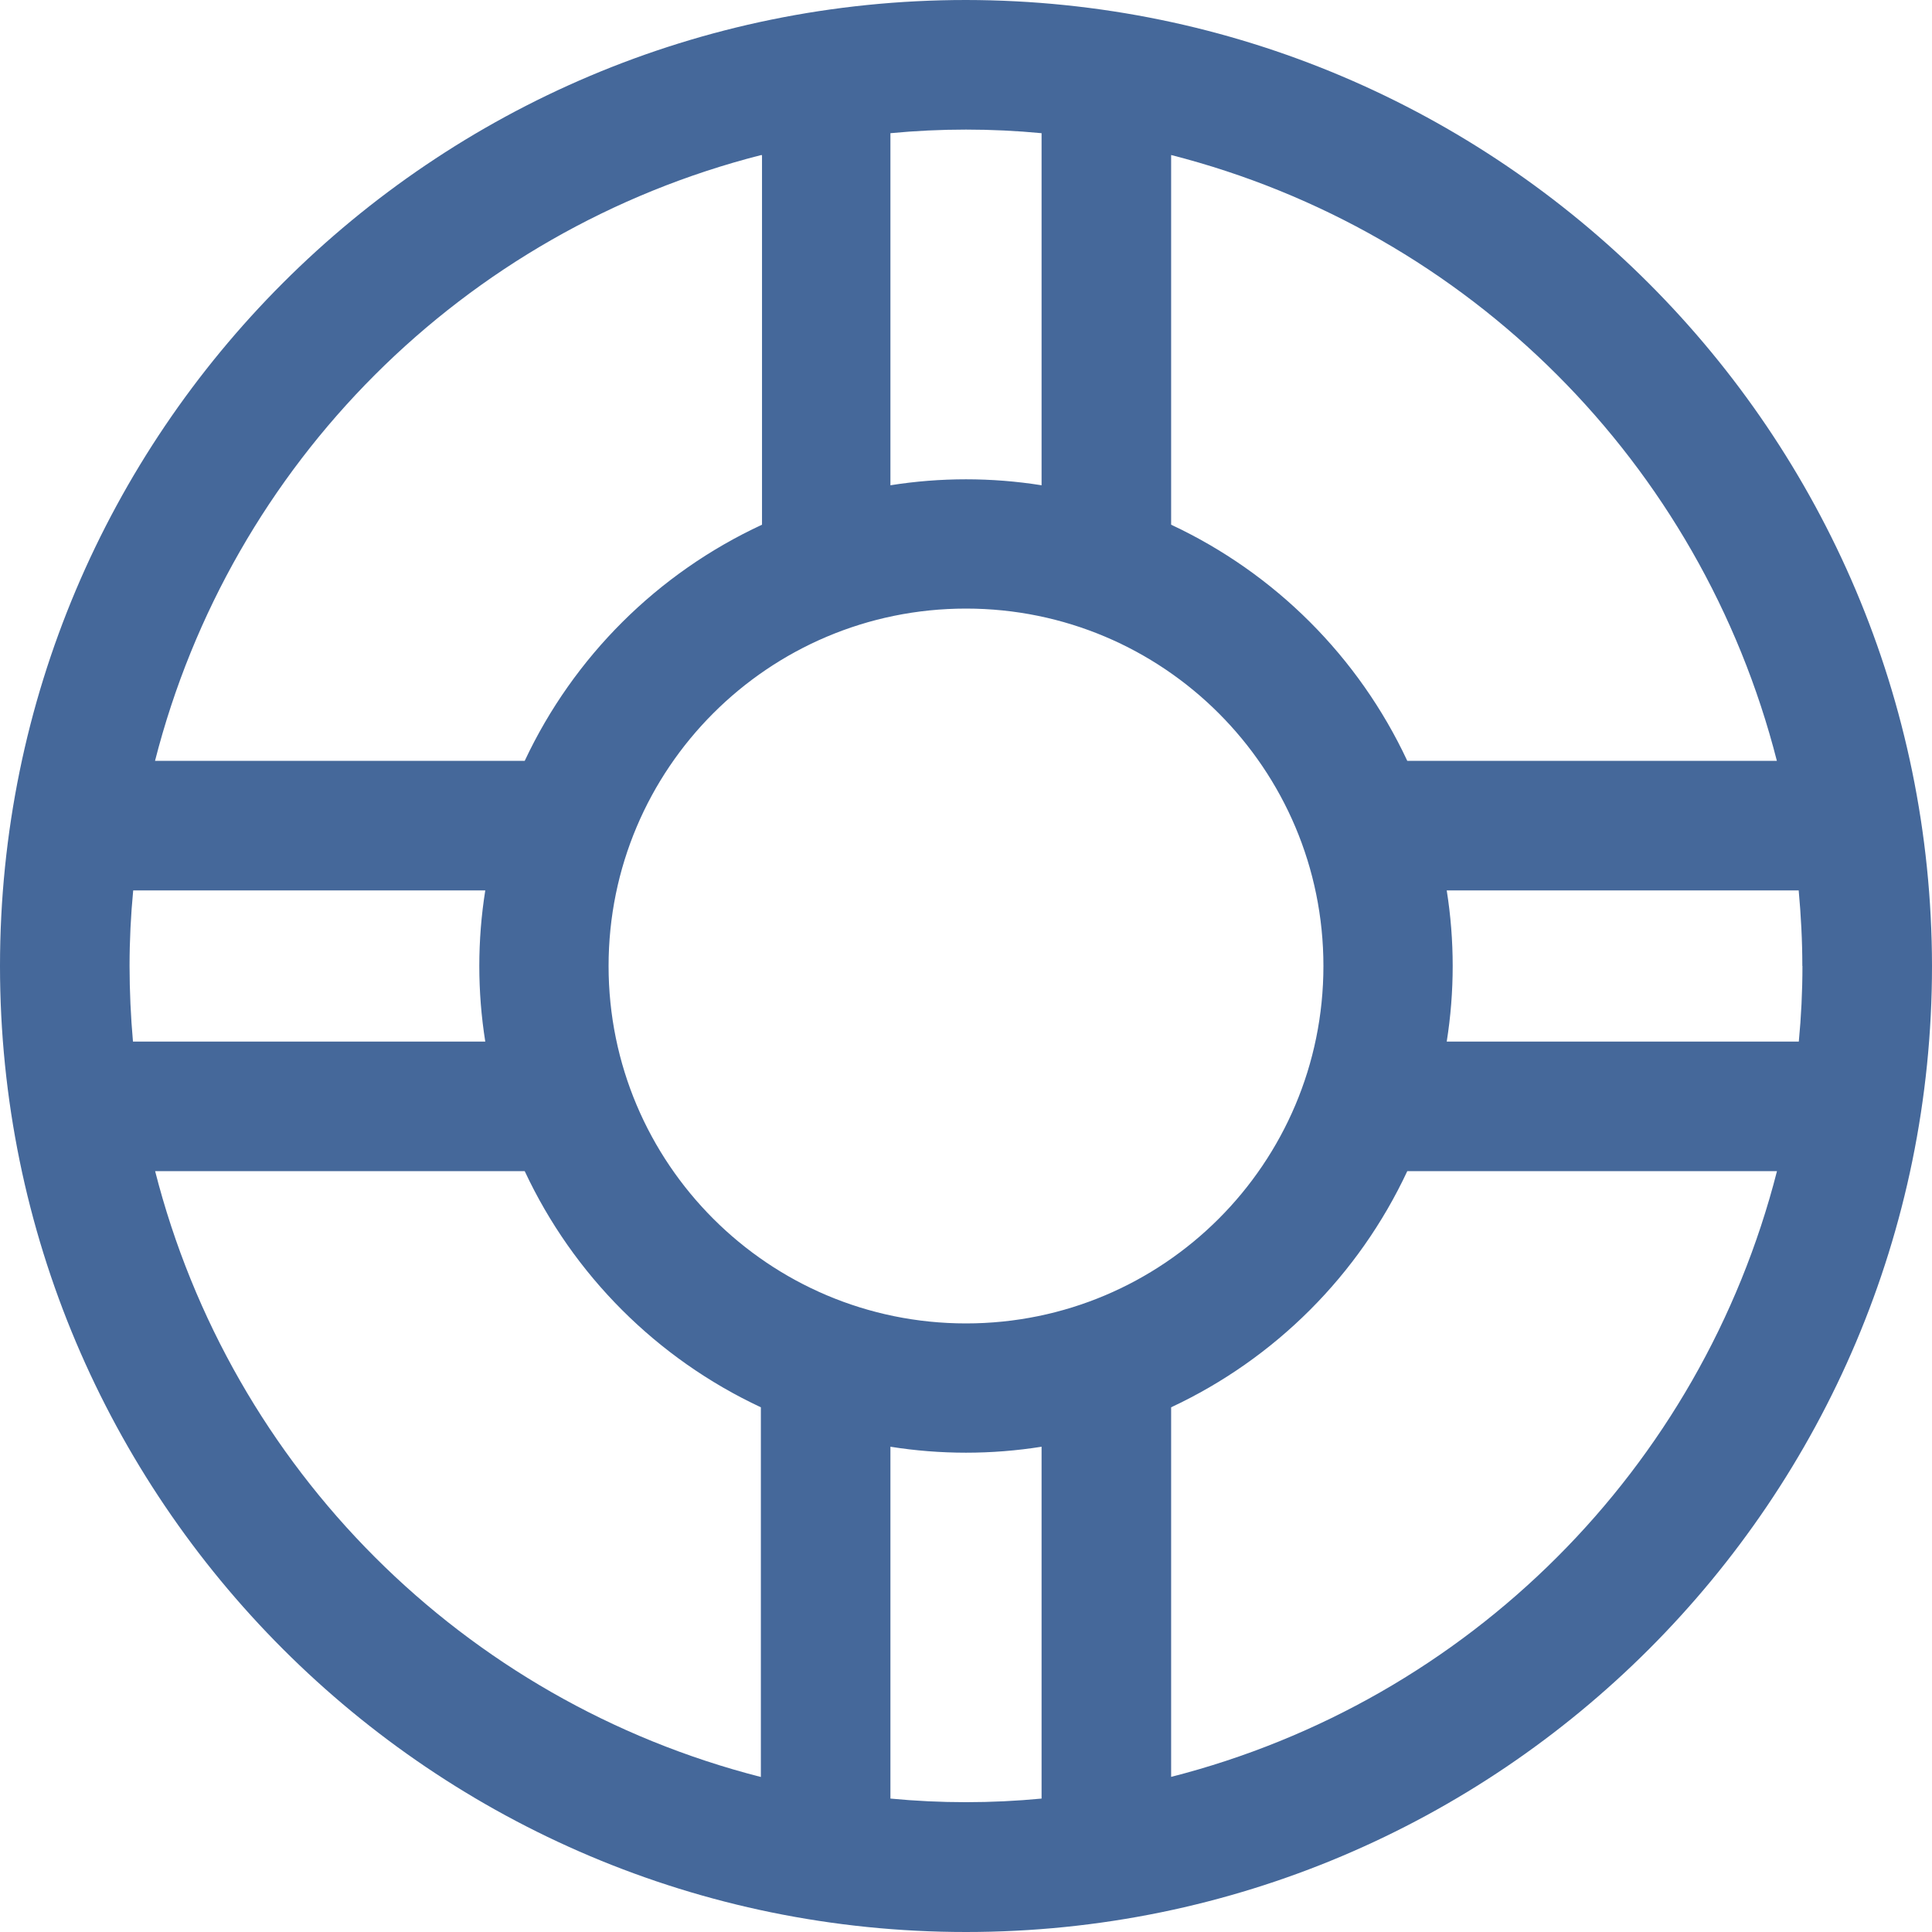
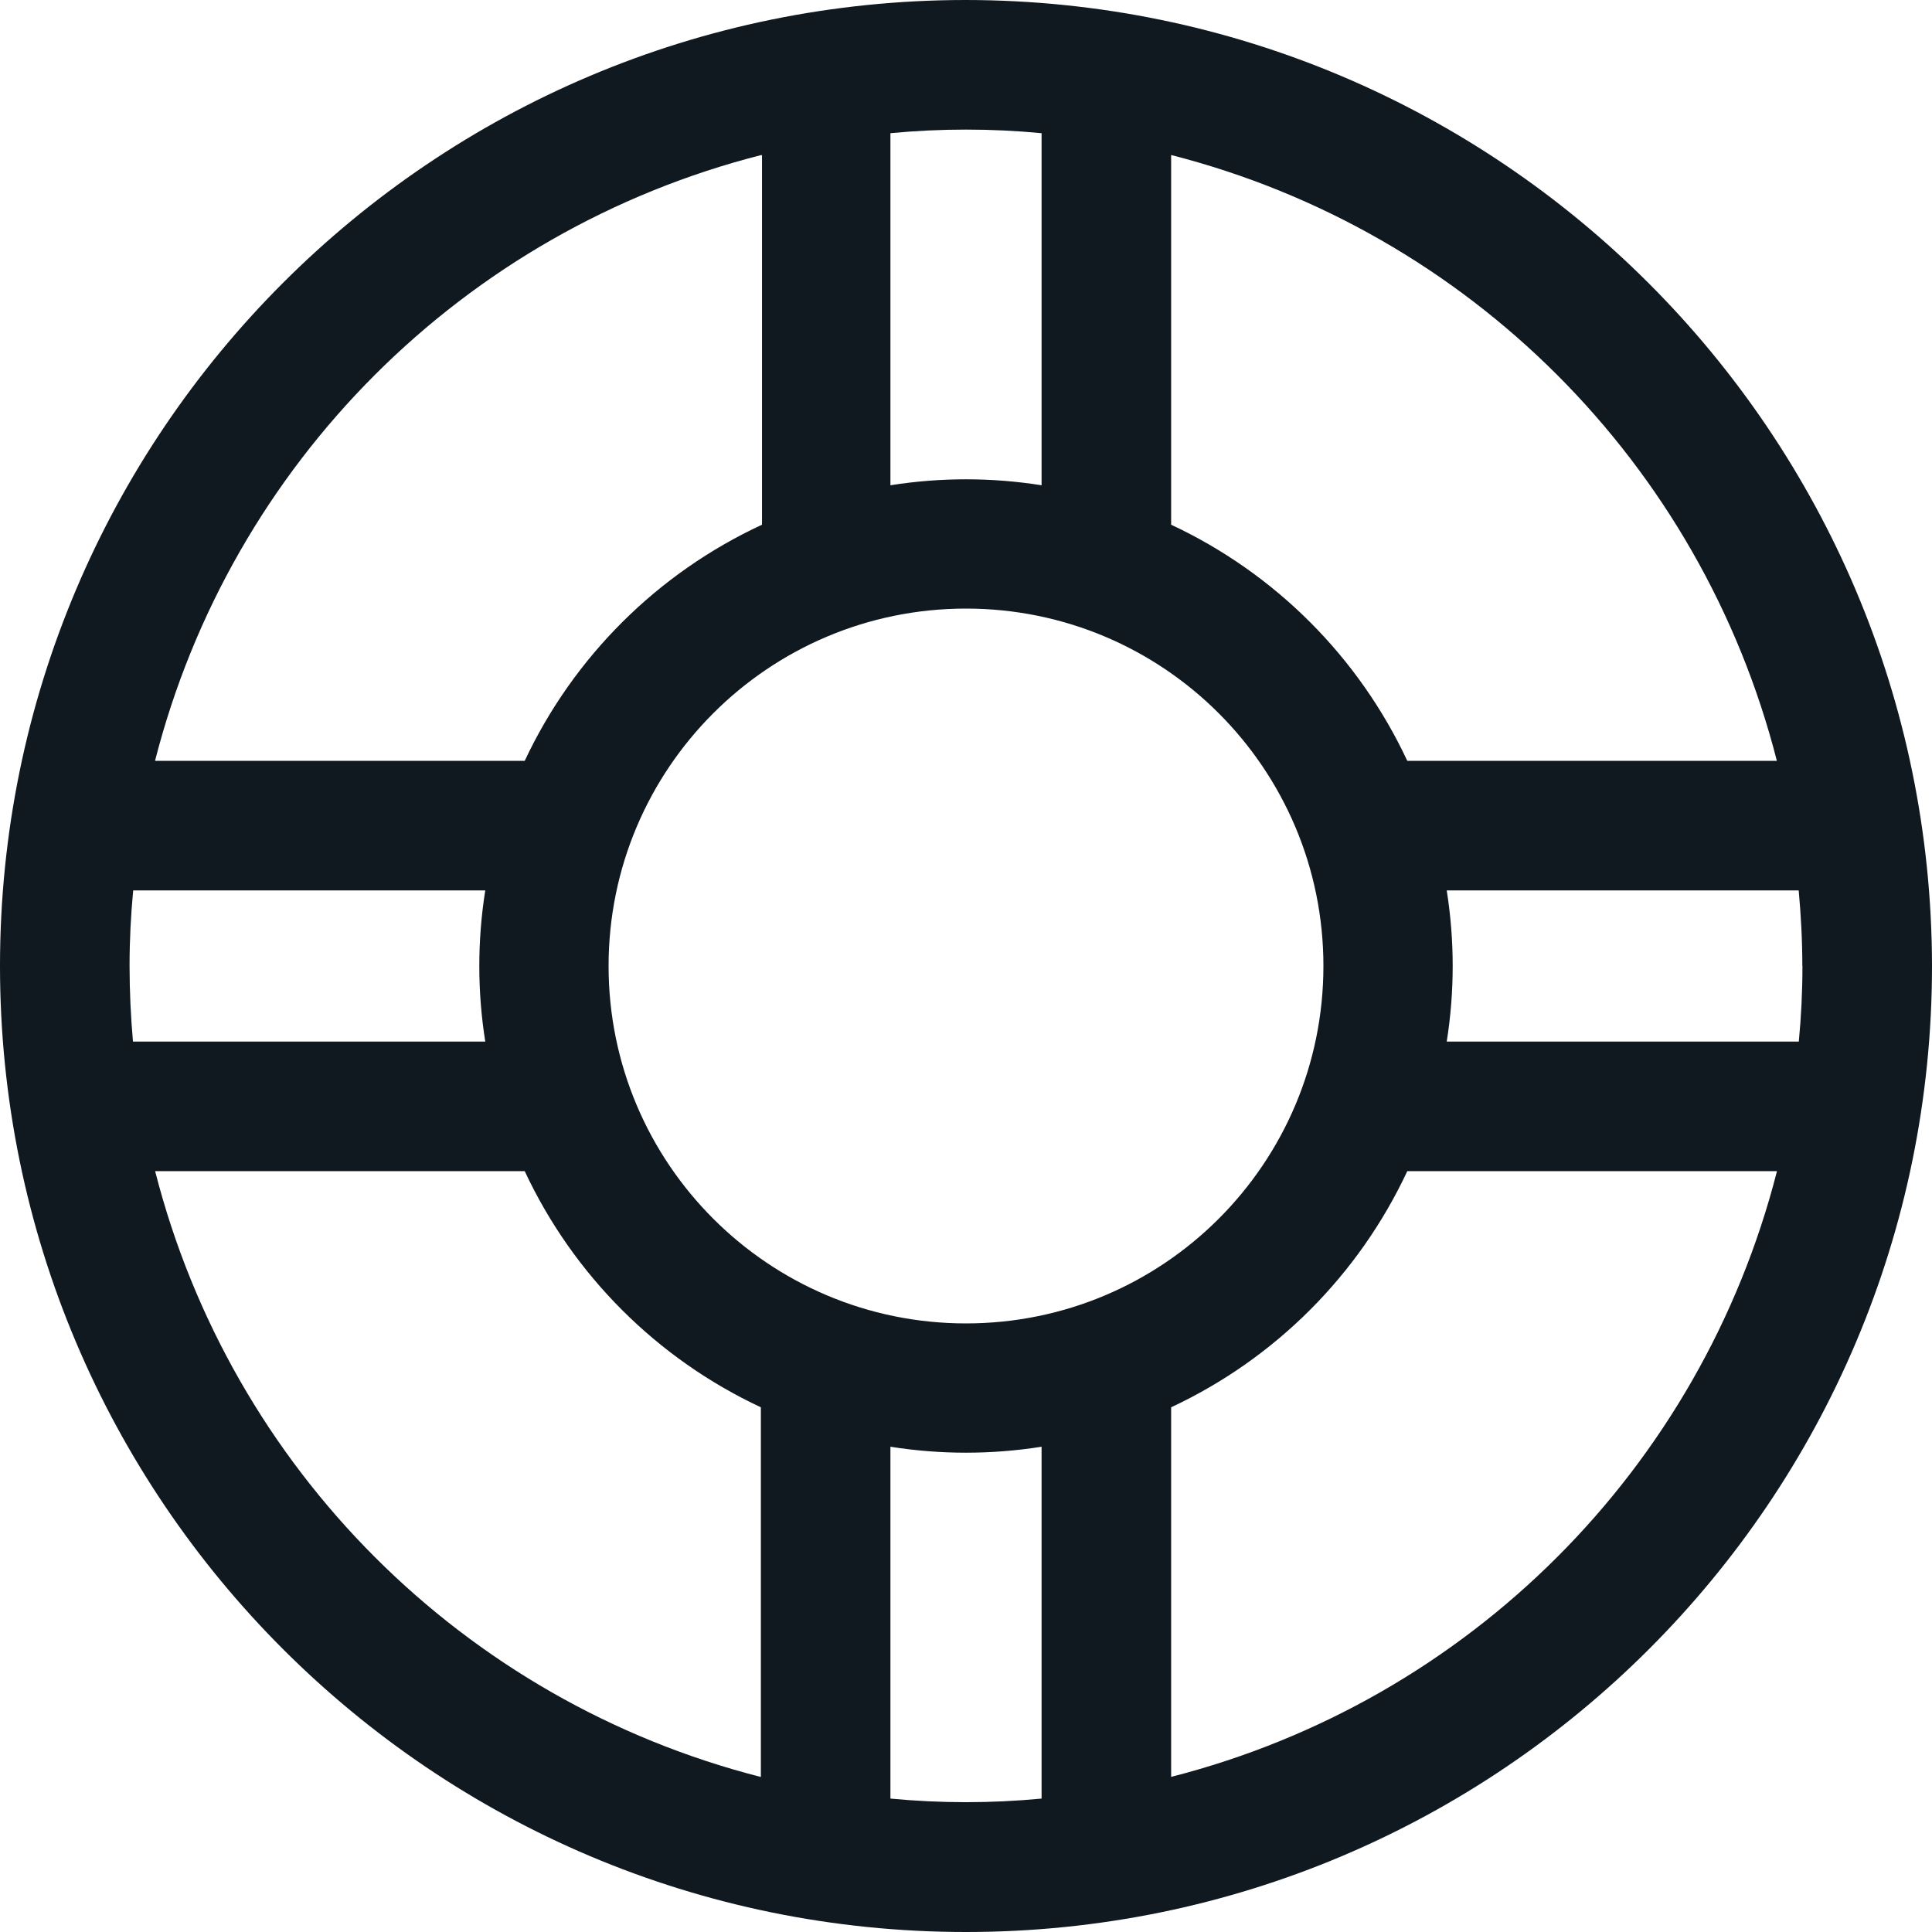
<svg xmlns="http://www.w3.org/2000/svg" width="17" height="17" viewBox="0 0 17 17">
-   <path fill="#45689A" fill-rule="nonzero" d="M8.5 0A8.5 8.5 0 1 0 17 8.5 8.51 8.51 0 0 0 8.5 0zm-.665 1.172a6.989 6.989 0 0 1 1.33 0V4.27c-.44-.07-.89-.07-1.33 0V1.172zm3.81 7.328a3.144 3.144 0 1 1-6.29 0 3.144 3.144 0 0 1 6.29 0zm-4.94-7.136v3.253a4.309 4.309 0 0 0-2.088 2.078H1.364a7.387 7.387 0 0 1 5.331-5.33h.01zM1.14 8.5c0-.224.011-.446.032-.665H4.27c-.07.44-.07.89 0 1.33H1.17a7.68 7.68 0 0 1-.03-.665zm5.555 7.136a7.387 7.387 0 0 1-5.33-5.331h3.252a4.309 4.309 0 0 0 2.078 2.078v3.253zm2.47.19a6.989 6.989 0 0 1-1.33 0V12.73c.44.07.89.07 1.33 0v3.095zm1.14-.19v-3.253a4.309 4.309 0 0 0 2.078-2.078h3.253a7.387 7.387 0 0 1-5.331 5.33zM15.86 8.5c0 .224-.011.446-.032.665H12.73c.07-.44.07-.89 0-1.33h3.097c.02.219.032.44.032.665zm-3.477-1.805a4.309 4.309 0 0 0-2.078-2.078V1.364a7.387 7.387 0 0 1 5.33 5.331h-3.252z" />
+   <path fill="#101820" fill-rule="nonzero" d="M8.5 0A8.5 8.5 0 1 0 17 8.5 8.51 8.51 0 0 0 8.5 0zm-.665 1.172a6.989 6.989 0 0 1 1.33 0V4.27c-.44-.07-.89-.07-1.33 0V1.172zm3.81 7.328a3.144 3.144 0 1 1-6.29 0 3.144 3.144 0 0 1 6.29 0zm-4.94-7.136v3.253a4.309 4.309 0 0 0-2.088 2.078H1.364a7.387 7.387 0 0 1 5.331-5.33h.01zM1.14 8.5c0-.224.011-.446.032-.665H4.27c-.07.44-.07.89 0 1.33H1.17a7.68 7.68 0 0 1-.03-.665zm5.555 7.136a7.387 7.387 0 0 1-5.33-5.331h3.252a4.309 4.309 0 0 0 2.078 2.078v3.253zm2.47.19a6.989 6.989 0 0 1-1.33 0V12.73c.44.07.89.07 1.33 0v3.095zm1.14-.19v-3.253a4.309 4.309 0 0 0 2.078-2.078h3.253a7.387 7.387 0 0 1-5.331 5.33zM15.86 8.5c0 .224-.011.446-.032.665H12.73c.07-.44.07-.89 0-1.33h3.097c.02.219.032.44.032.665zm-3.477-1.805a4.309 4.309 0 0 0-2.078-2.078V1.364a7.387 7.387 0 0 1 5.33 5.331h-3.252z" />
</svg>
